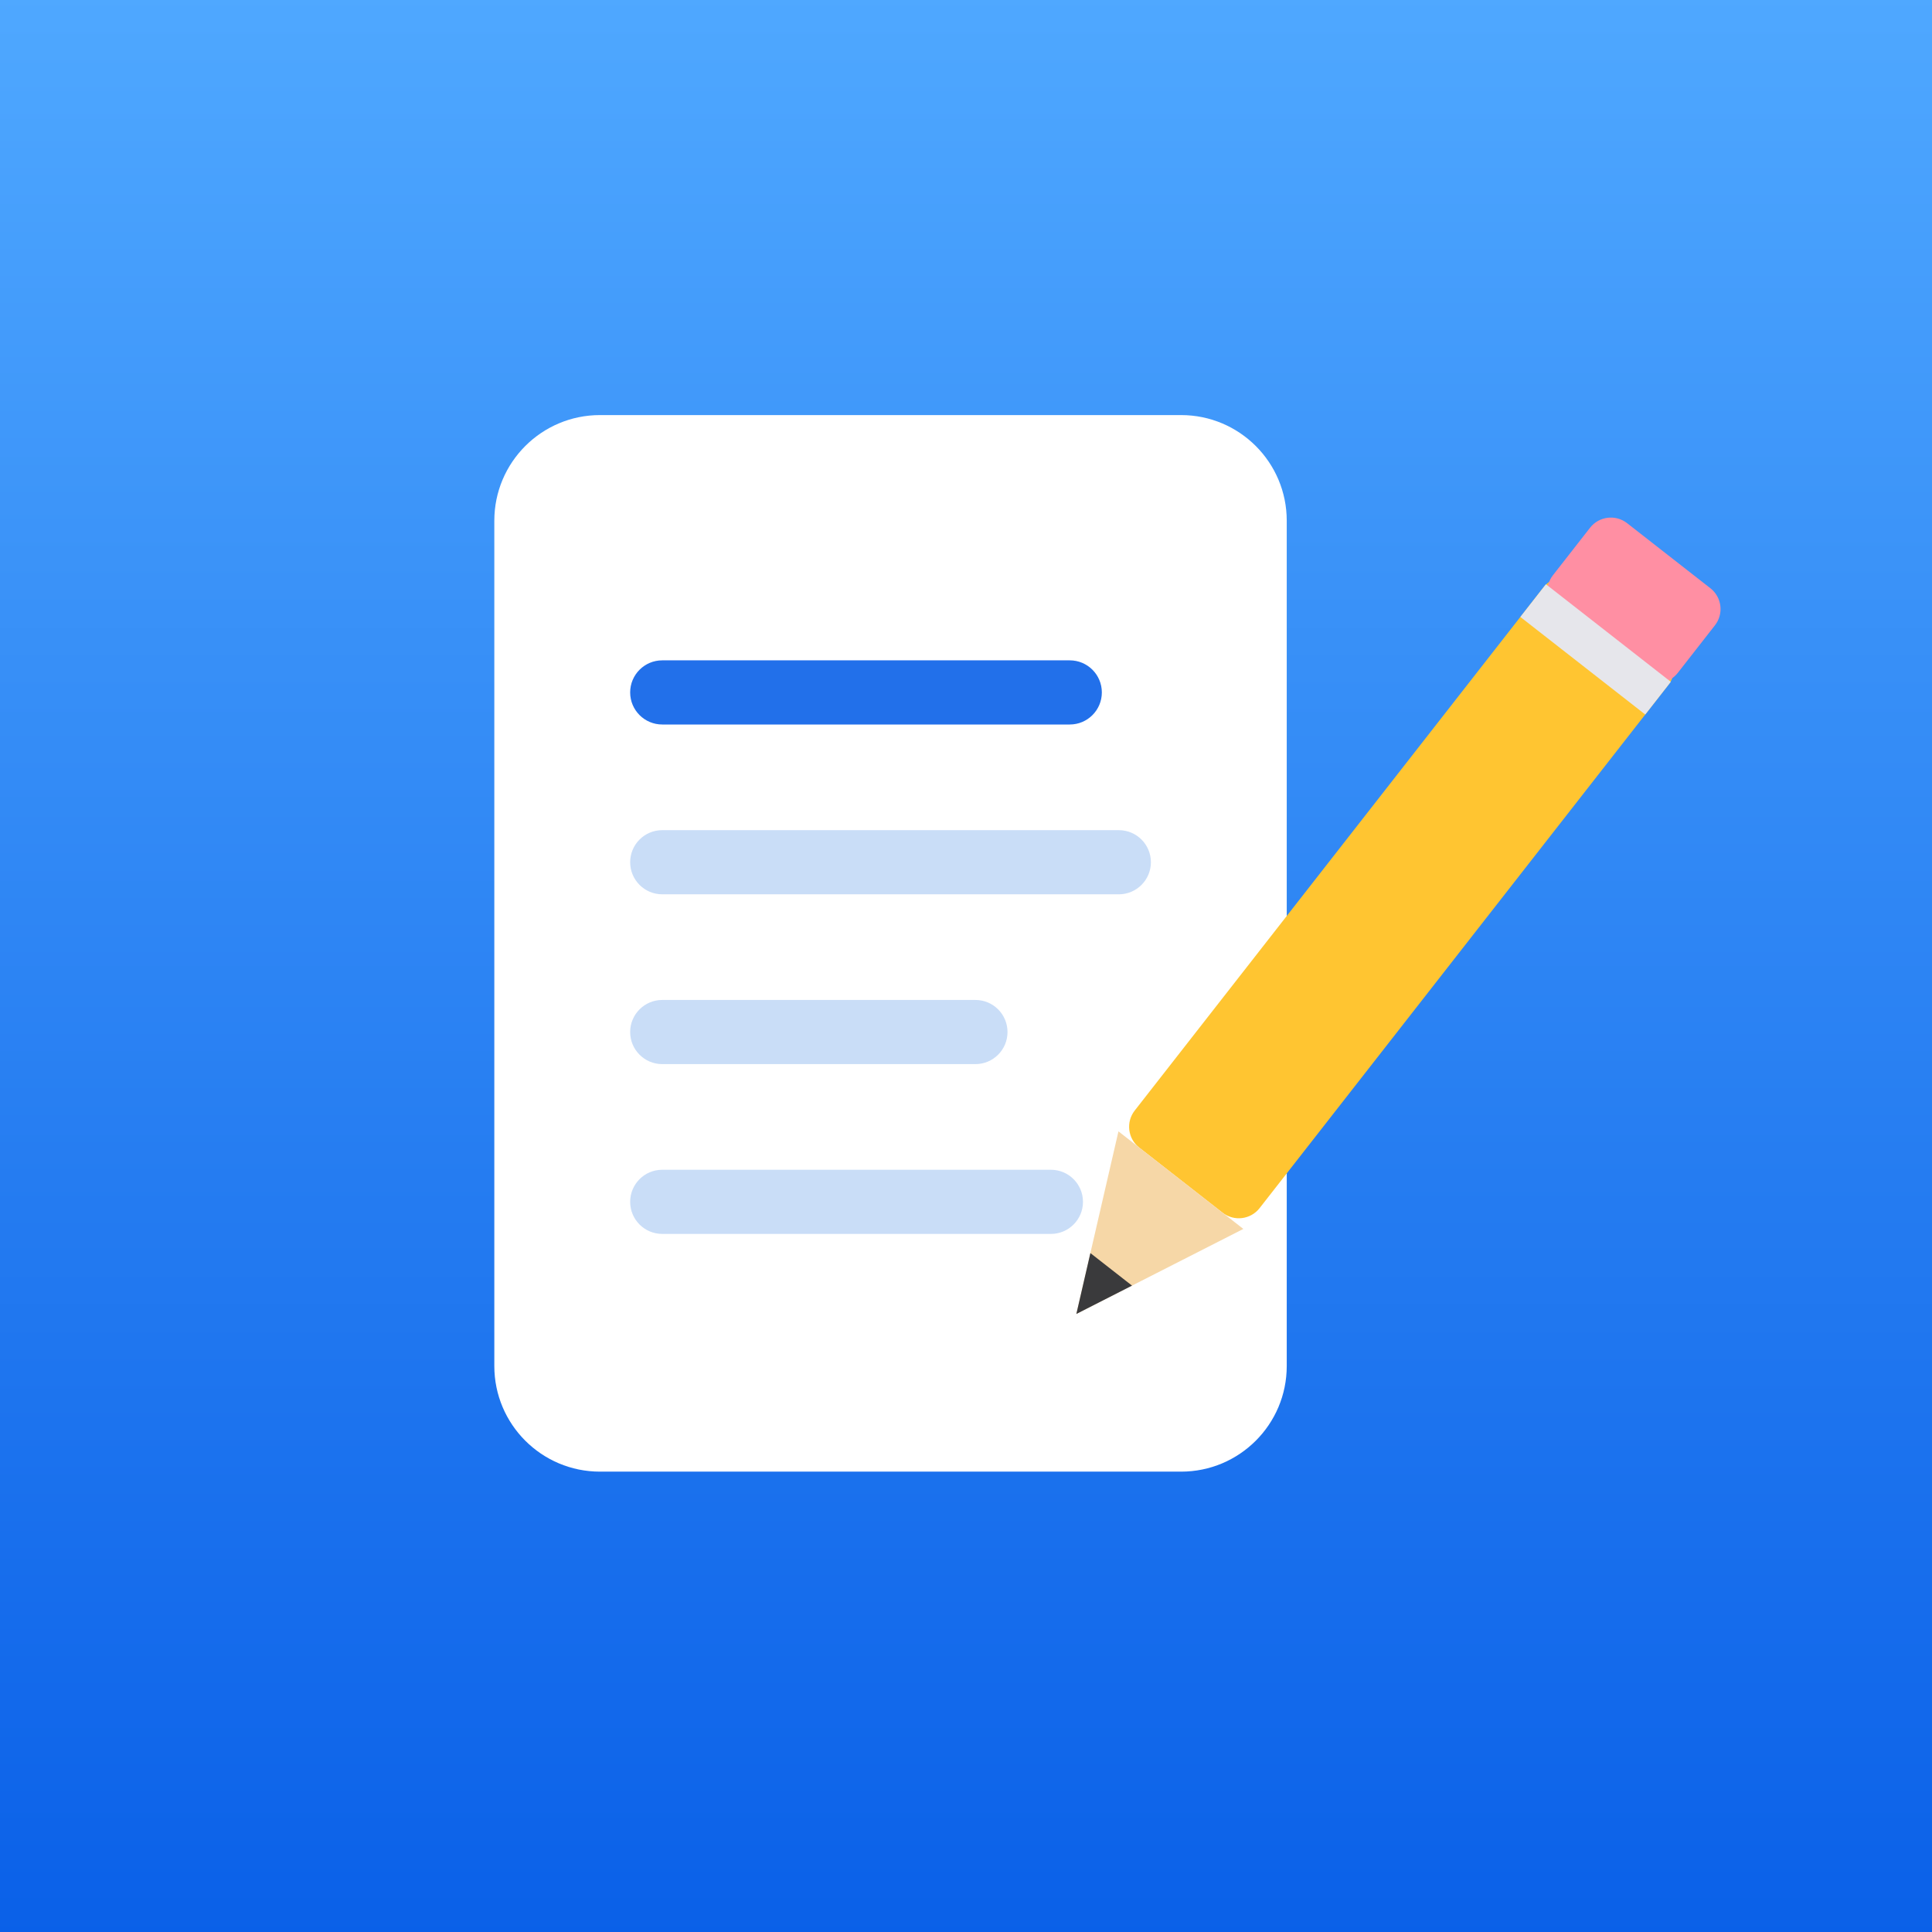
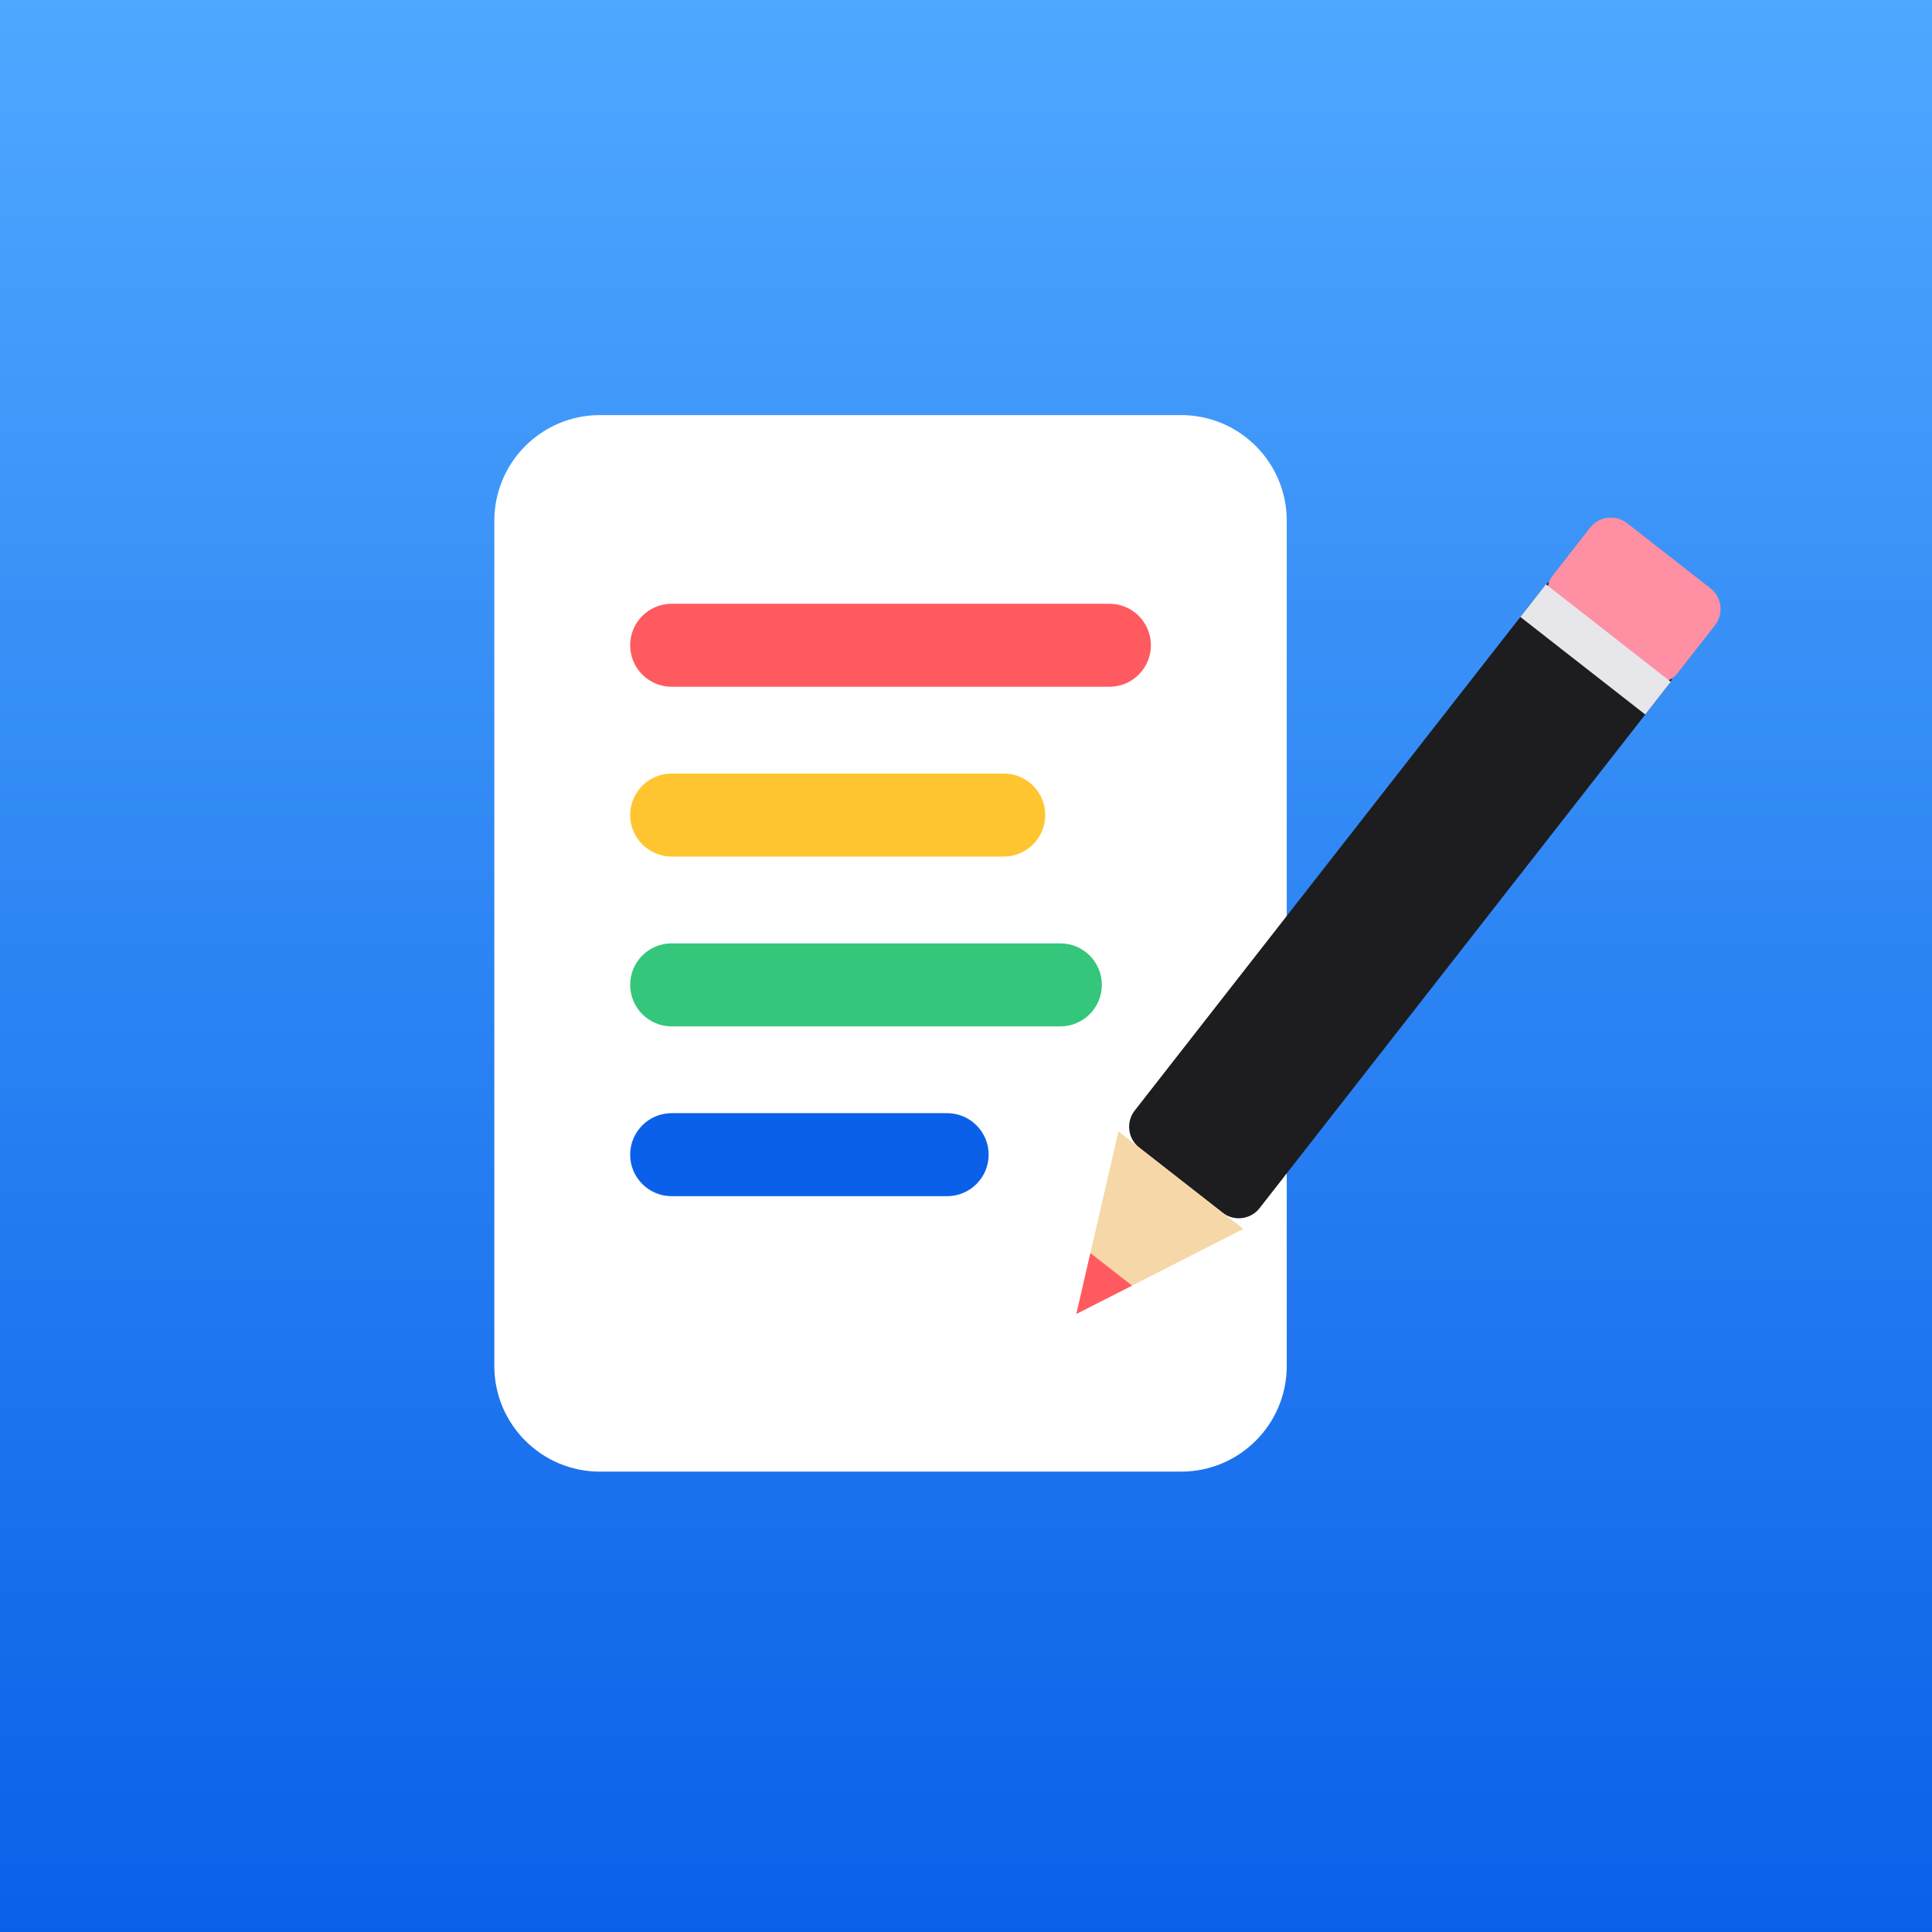
<svg xmlns="http://www.w3.org/2000/svg" viewBox="0 0 1024 1024" width="1024" height="1024">
  <defs>
    <linearGradient id="g" x1="0" y1="0" x2="0" y2="1">
      <stop offset="0" stop-color="#4FA8FF" />
      <stop offset="1" stop-color="#0A60E8" />
    </linearGradient>
  </defs>
  <rect width="1024" height="1024" fill="url(#g)" />
  <g transform="translate(512 520)">
    <rect x="-250" y="-300" width="420" height="560" rx="56" fill="#fff" />
-     <rect x="-178" y="-170" width="250" height="34" rx="17" fill="#0A60E8" opacity=".9" />
-     <rect x="-178" y="-80" width="276" height="34" rx="17" fill="#C9DDF7" />
-     <rect x="-178" y="10" width="200" height="34" rx="17" fill="#C9DDF7" />
-     <rect x="-178" y="100" width="240" height="34" rx="17" fill="#C9DDF7" />
+     <rect x="-178" y="-200" width="276" height="44" rx="22" fill="#FF5A5F" />
+     <rect x="-178" y="-110" width="220" height="44" rx="22" fill="#FFC531" />
+     <rect x="-178" y="-20" width="250" height="44" rx="22" fill="#34C77B" />
+     <rect x="-178" y="70" width="190" height="44" rx="22" fill="#0A60E8" />
    <g transform="rotate(38 160 40)">
-       <rect x="122" y="-260" width="84" height="380" rx="14" fill="#FFC531" />
+       <rect x="122" y="-260" width="84" height="380" rx="14" fill="#1d1d1f" />
      <rect x="122" y="-300" width="84" height="60" rx="14" fill="#FF8FA3" />
      <rect x="122" y="-248" width="84" height="22" fill="#E6E6EB" />
      <path d="M122 120 L206 120 L164 210 Z" fill="#F6D7A7" />
-       <path d="M150 180 L178 180 L164 210 Z" fill="#3A3A3C" />
+       <path d="M150 180 L178 180 L164 210 Z" fill="#FF5A5F" />
    </g>
  </g>
</svg>
